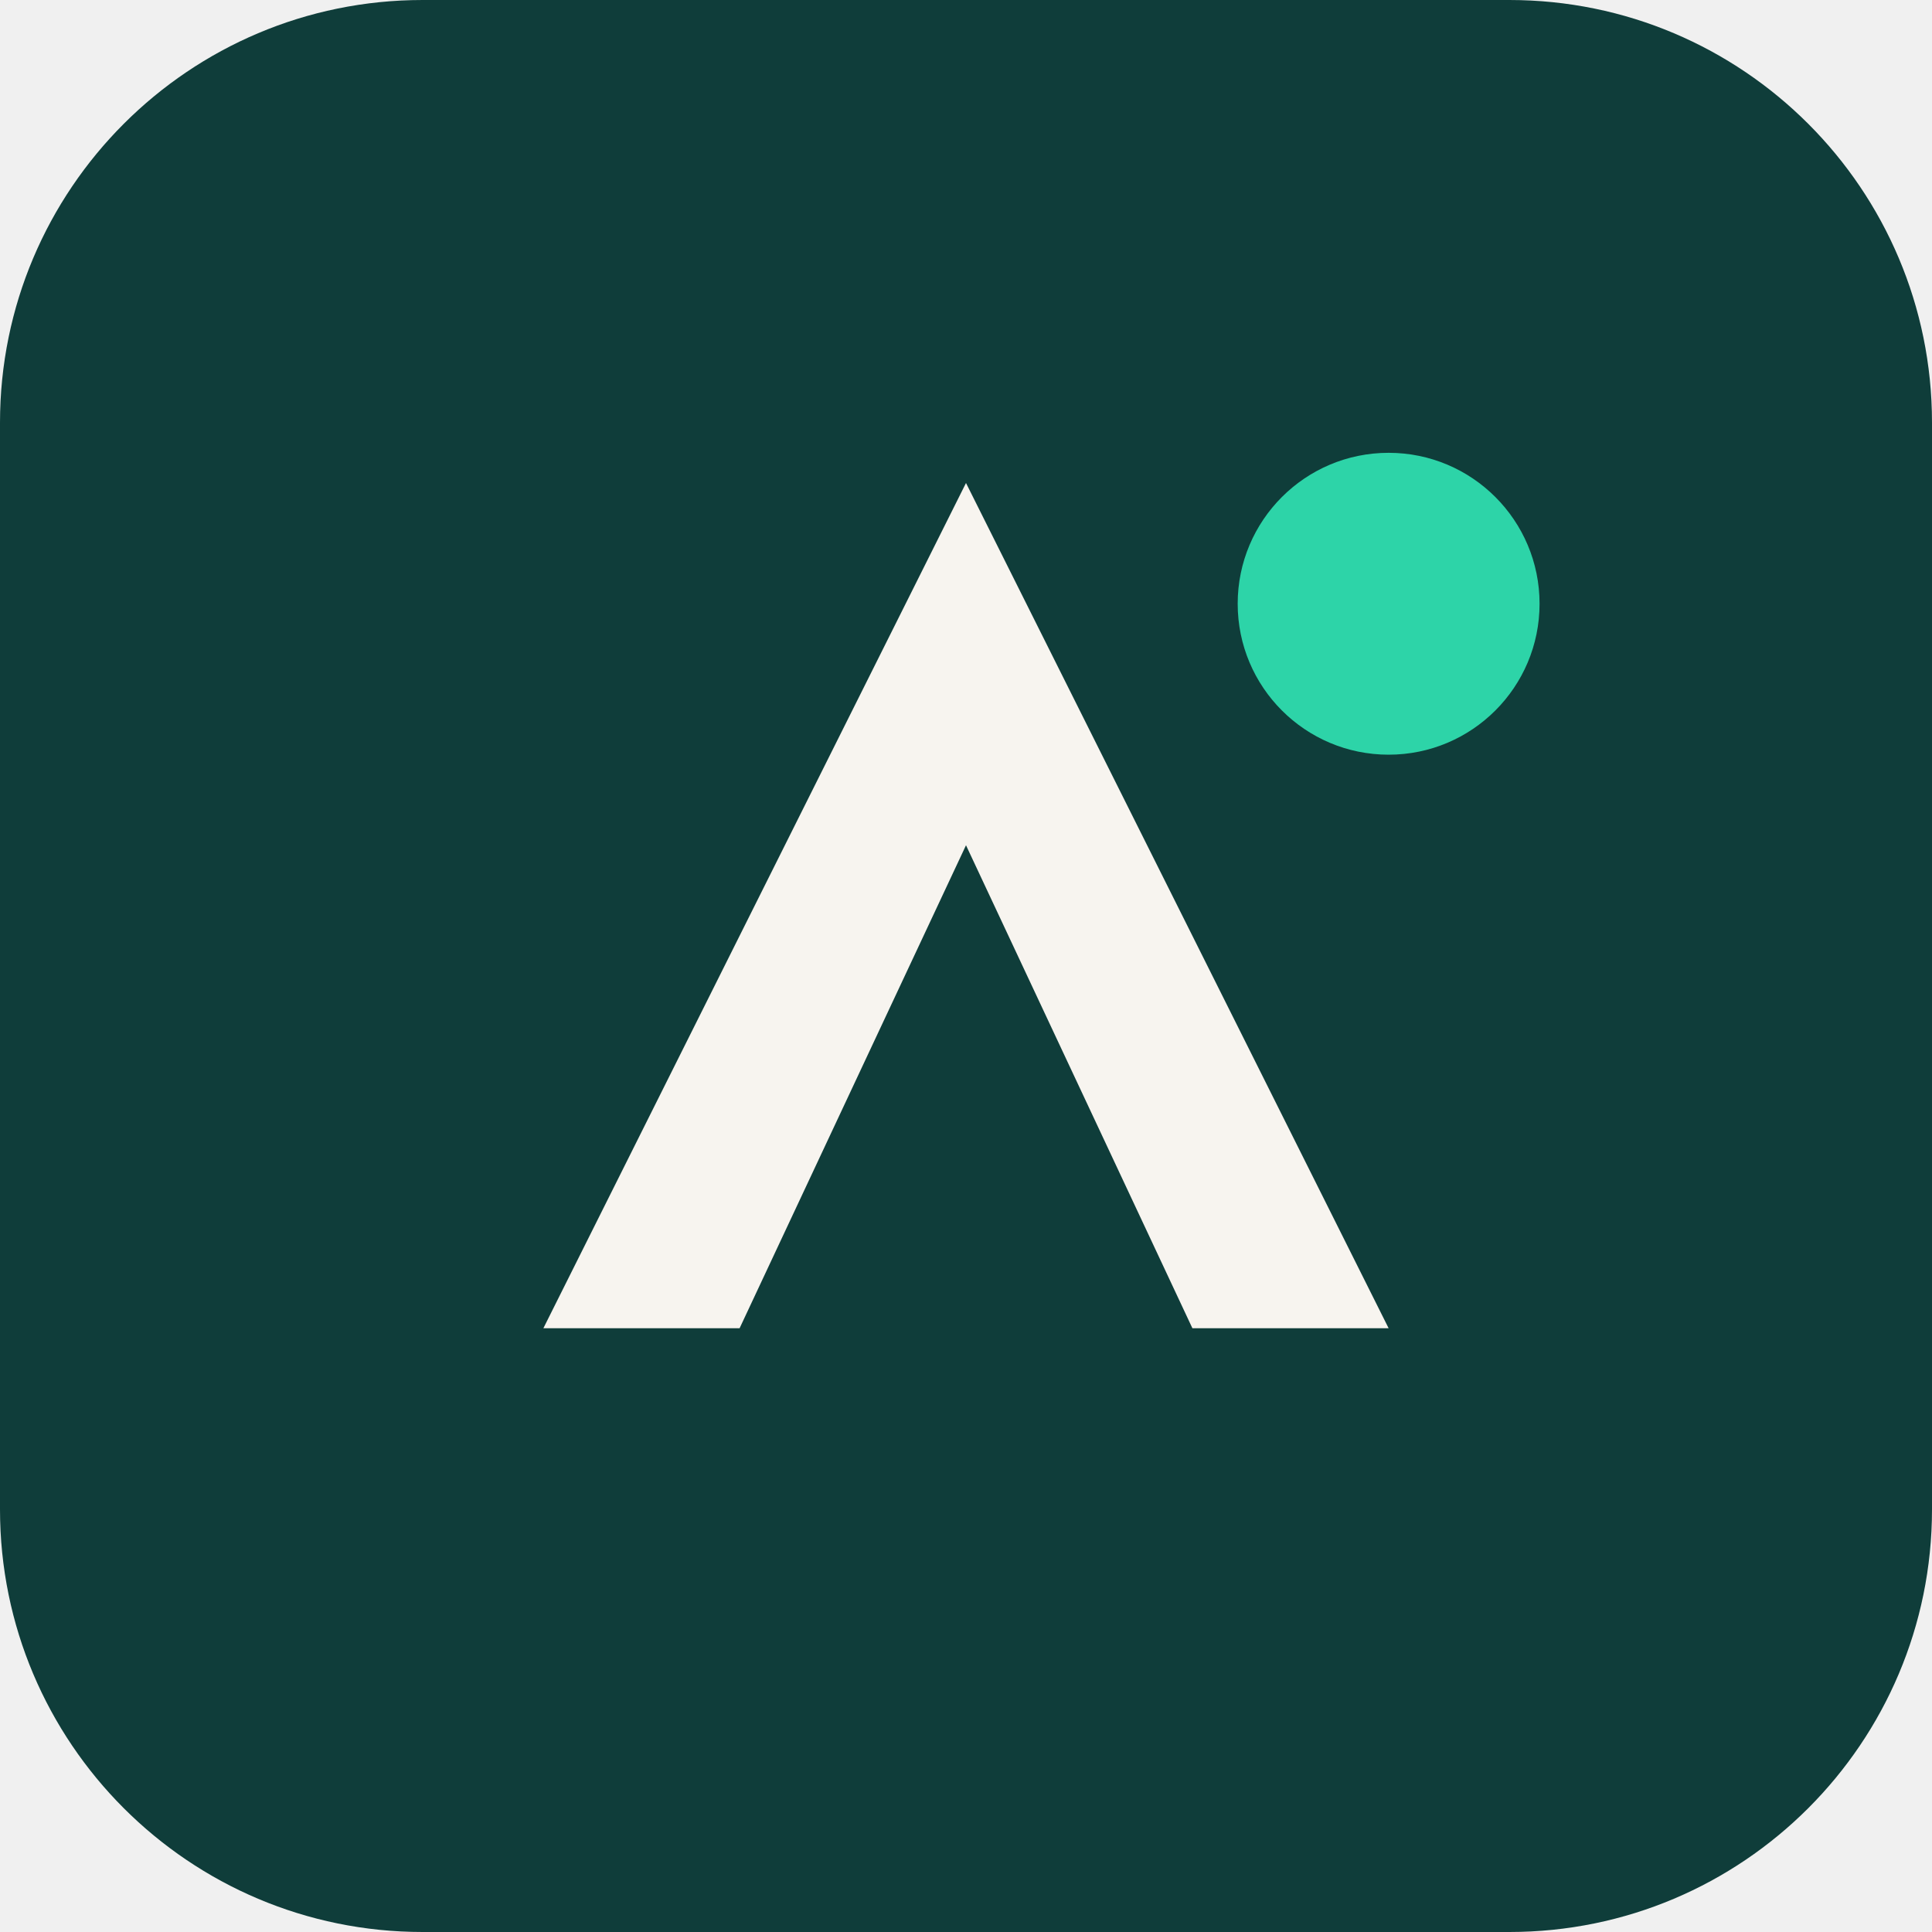
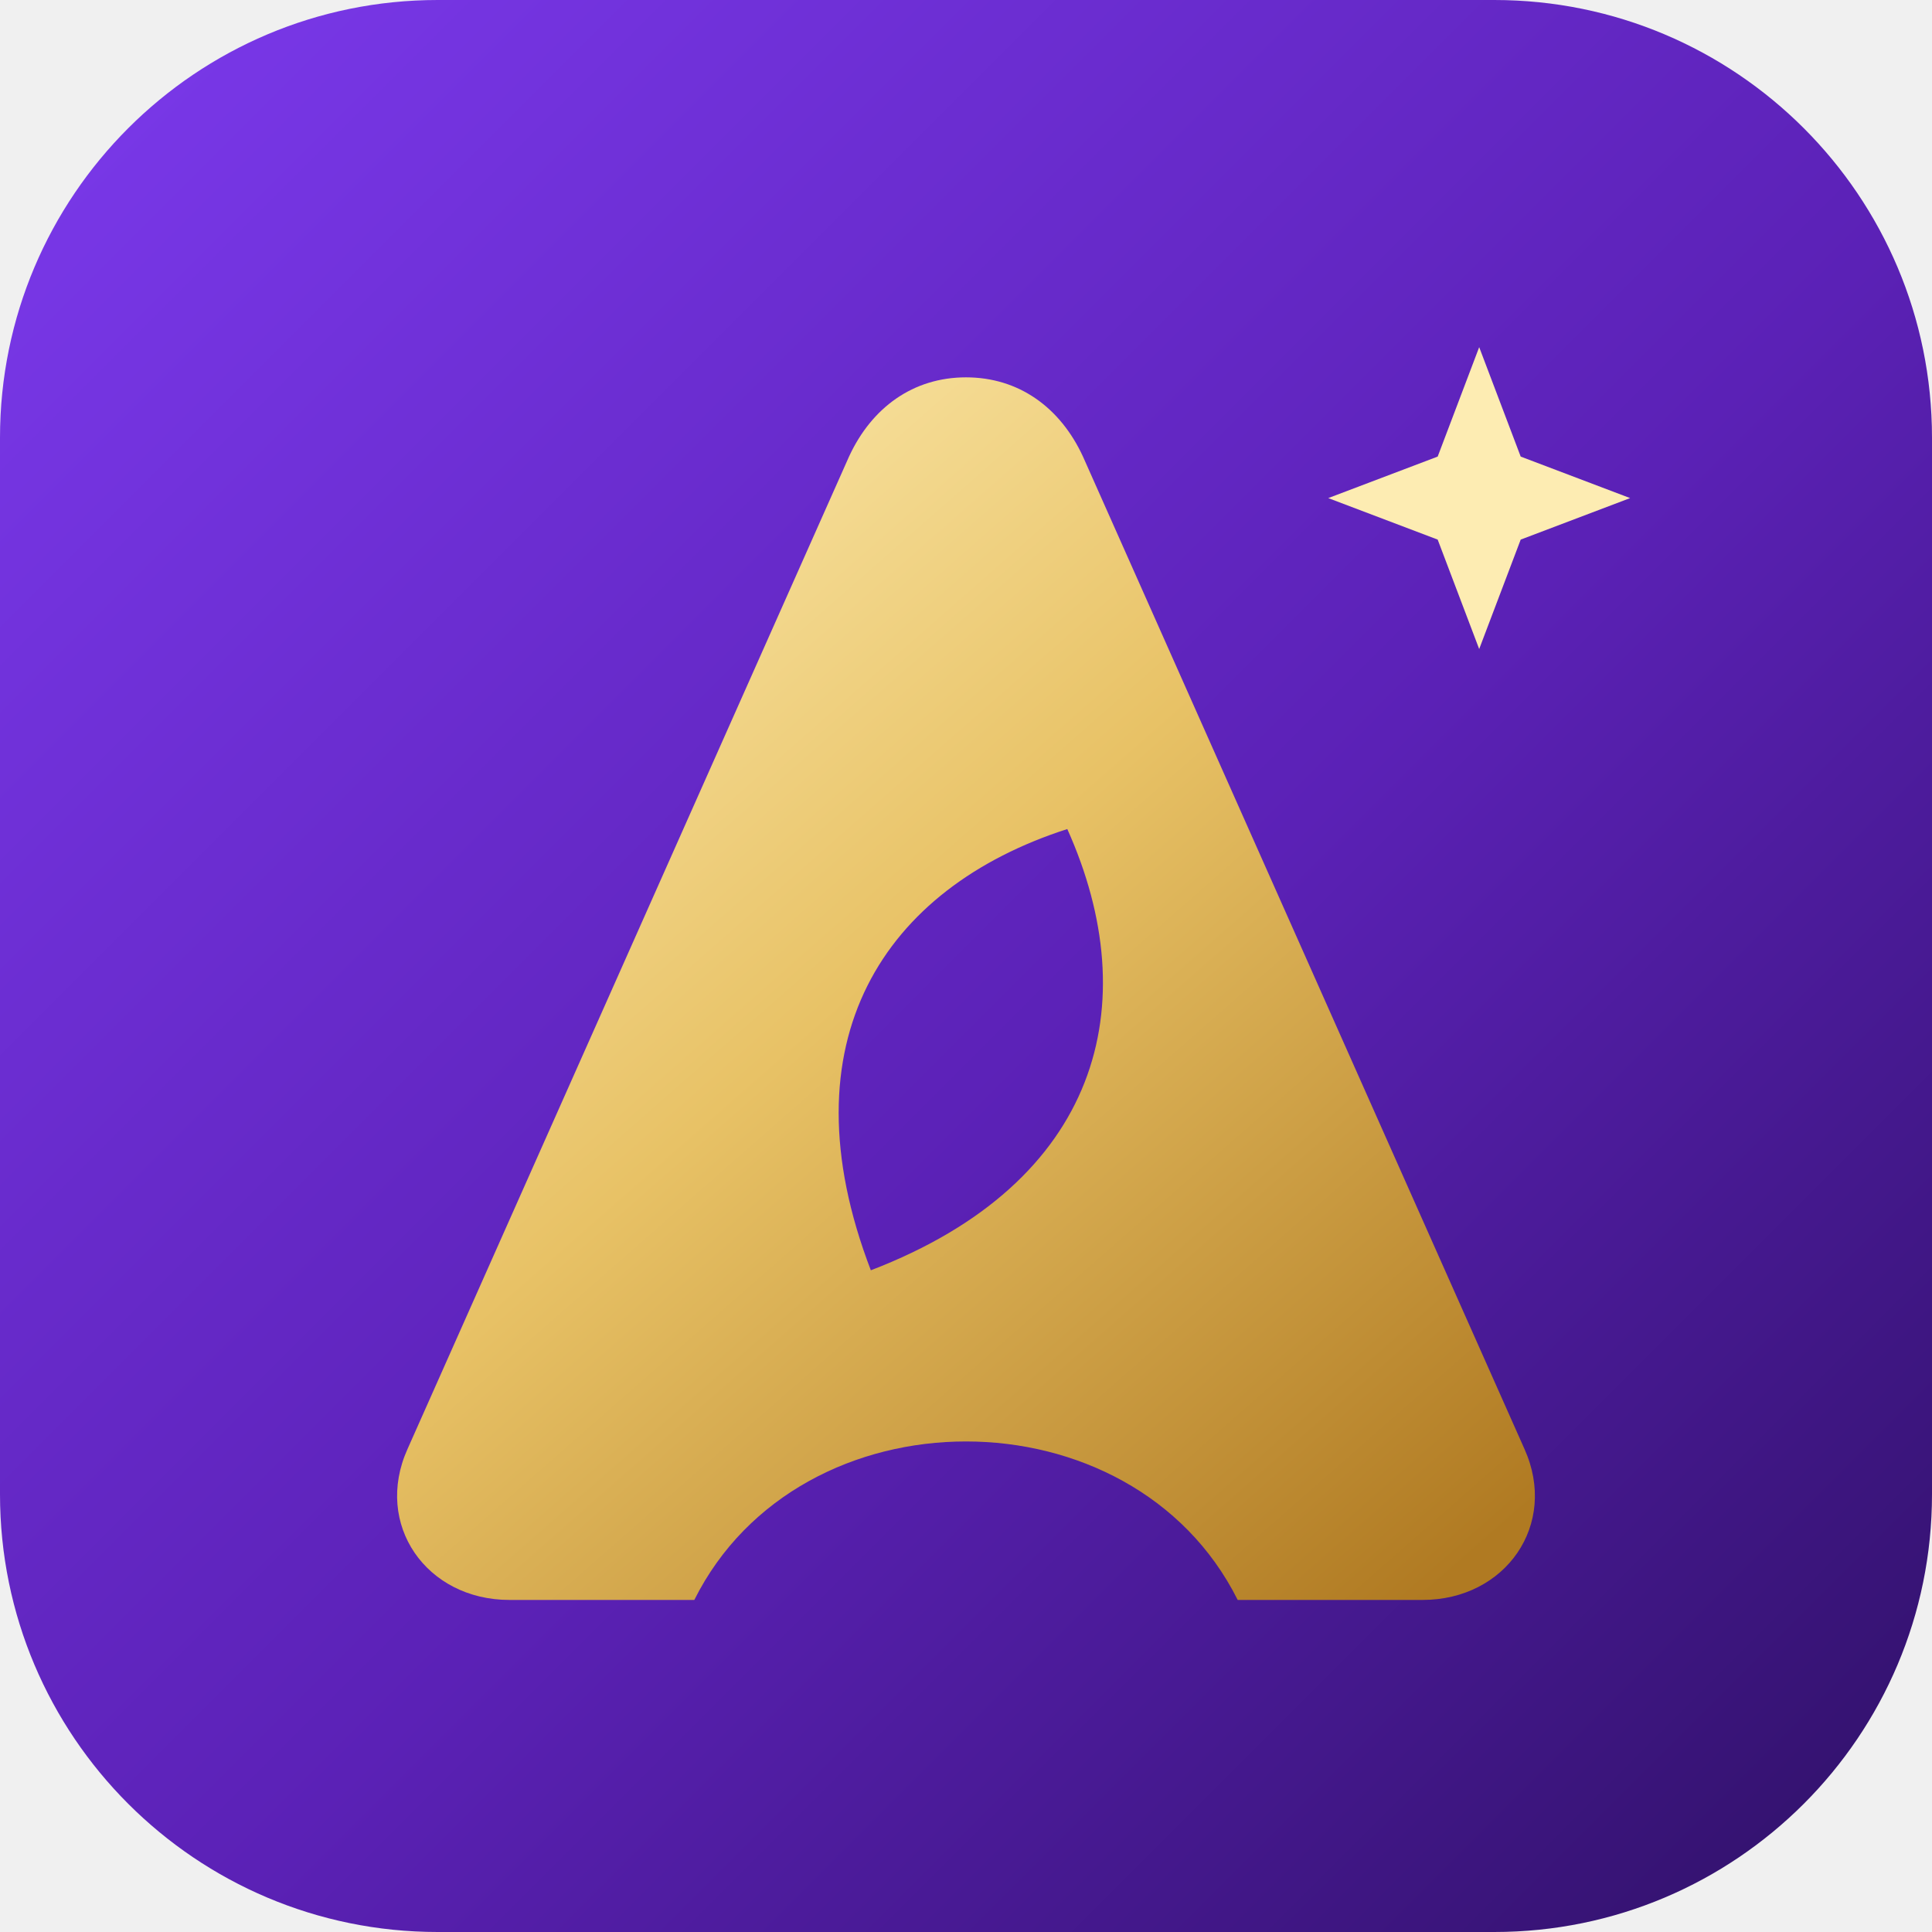
- <svg xmlns="http://www.w3.org/2000/svg" viewBox="0 0 64 64" role="img" aria-label="AntraHQ">
-   <rect width="64" height="64" rx="14" fill="#0F3D3A" />
-   <path d="M18 44 L32 16 L46 44 H39.5 L32 28 L24.5 44 Z" fill="#F7F4EF" />
-   <circle cx="46" cy="20" r="5" fill="#2DD4A8" />
+ <svg xmlns="http://www.w3.org/2000/svg" viewBox="0 0 512 512" role="img" aria-label="AntraHQ">
+   <defs>
+     <linearGradient id="ahq-bg" x1="0" y1="0" x2="1" y2="1">
+       <stop offset="0" stop-color="#7C3AED" />
+       <stop offset="0.55" stop-color="#5B21B6" />
+       <stop offset="1" stop-color="#2E1065" />
+     </linearGradient>
+     <linearGradient id="ahq-gold" x1="0.1" y1="0" x2="0.9" y2="1">
+       <stop offset="0" stop-color="#FDECB2" />
+       <stop offset="0.45" stop-color="#E8C266" />
+       <stop offset="1" stop-color="#B07A22" />
+     </linearGradient>
+     <mask id="ahq-leaf">
+       <rect width="512" height="512" fill="#fff" />
+       <path d="M256 214 C 294 248 302 296 256 342 C 210 296 218 248 256 214 Z" fill="#000" transform="rotate(24 256 280)" />
+     </mask>
+   </defs>
+   <rect width="512" height="512" rx="116" fill="url(#ahq-bg)" />
+   <path d="M256 100 C 270 100 281 108 287 121 L404 384 C 413 404 399 424 377 424 L328 424 C 300 368 212 368 184 424 L135 424 C 113 424 99 404 108 384 L225 121 C 231 108 242 100 256 100 Z" fill="url(#ahq-gold)" mask="url(#ahq-leaf)" />
+   <path d="M392 92 l11 29 29 11 -29 11 -11 29 -11 -29 -29 -11 29 -11 Z" fill="#FDECB2" />
</svg>
